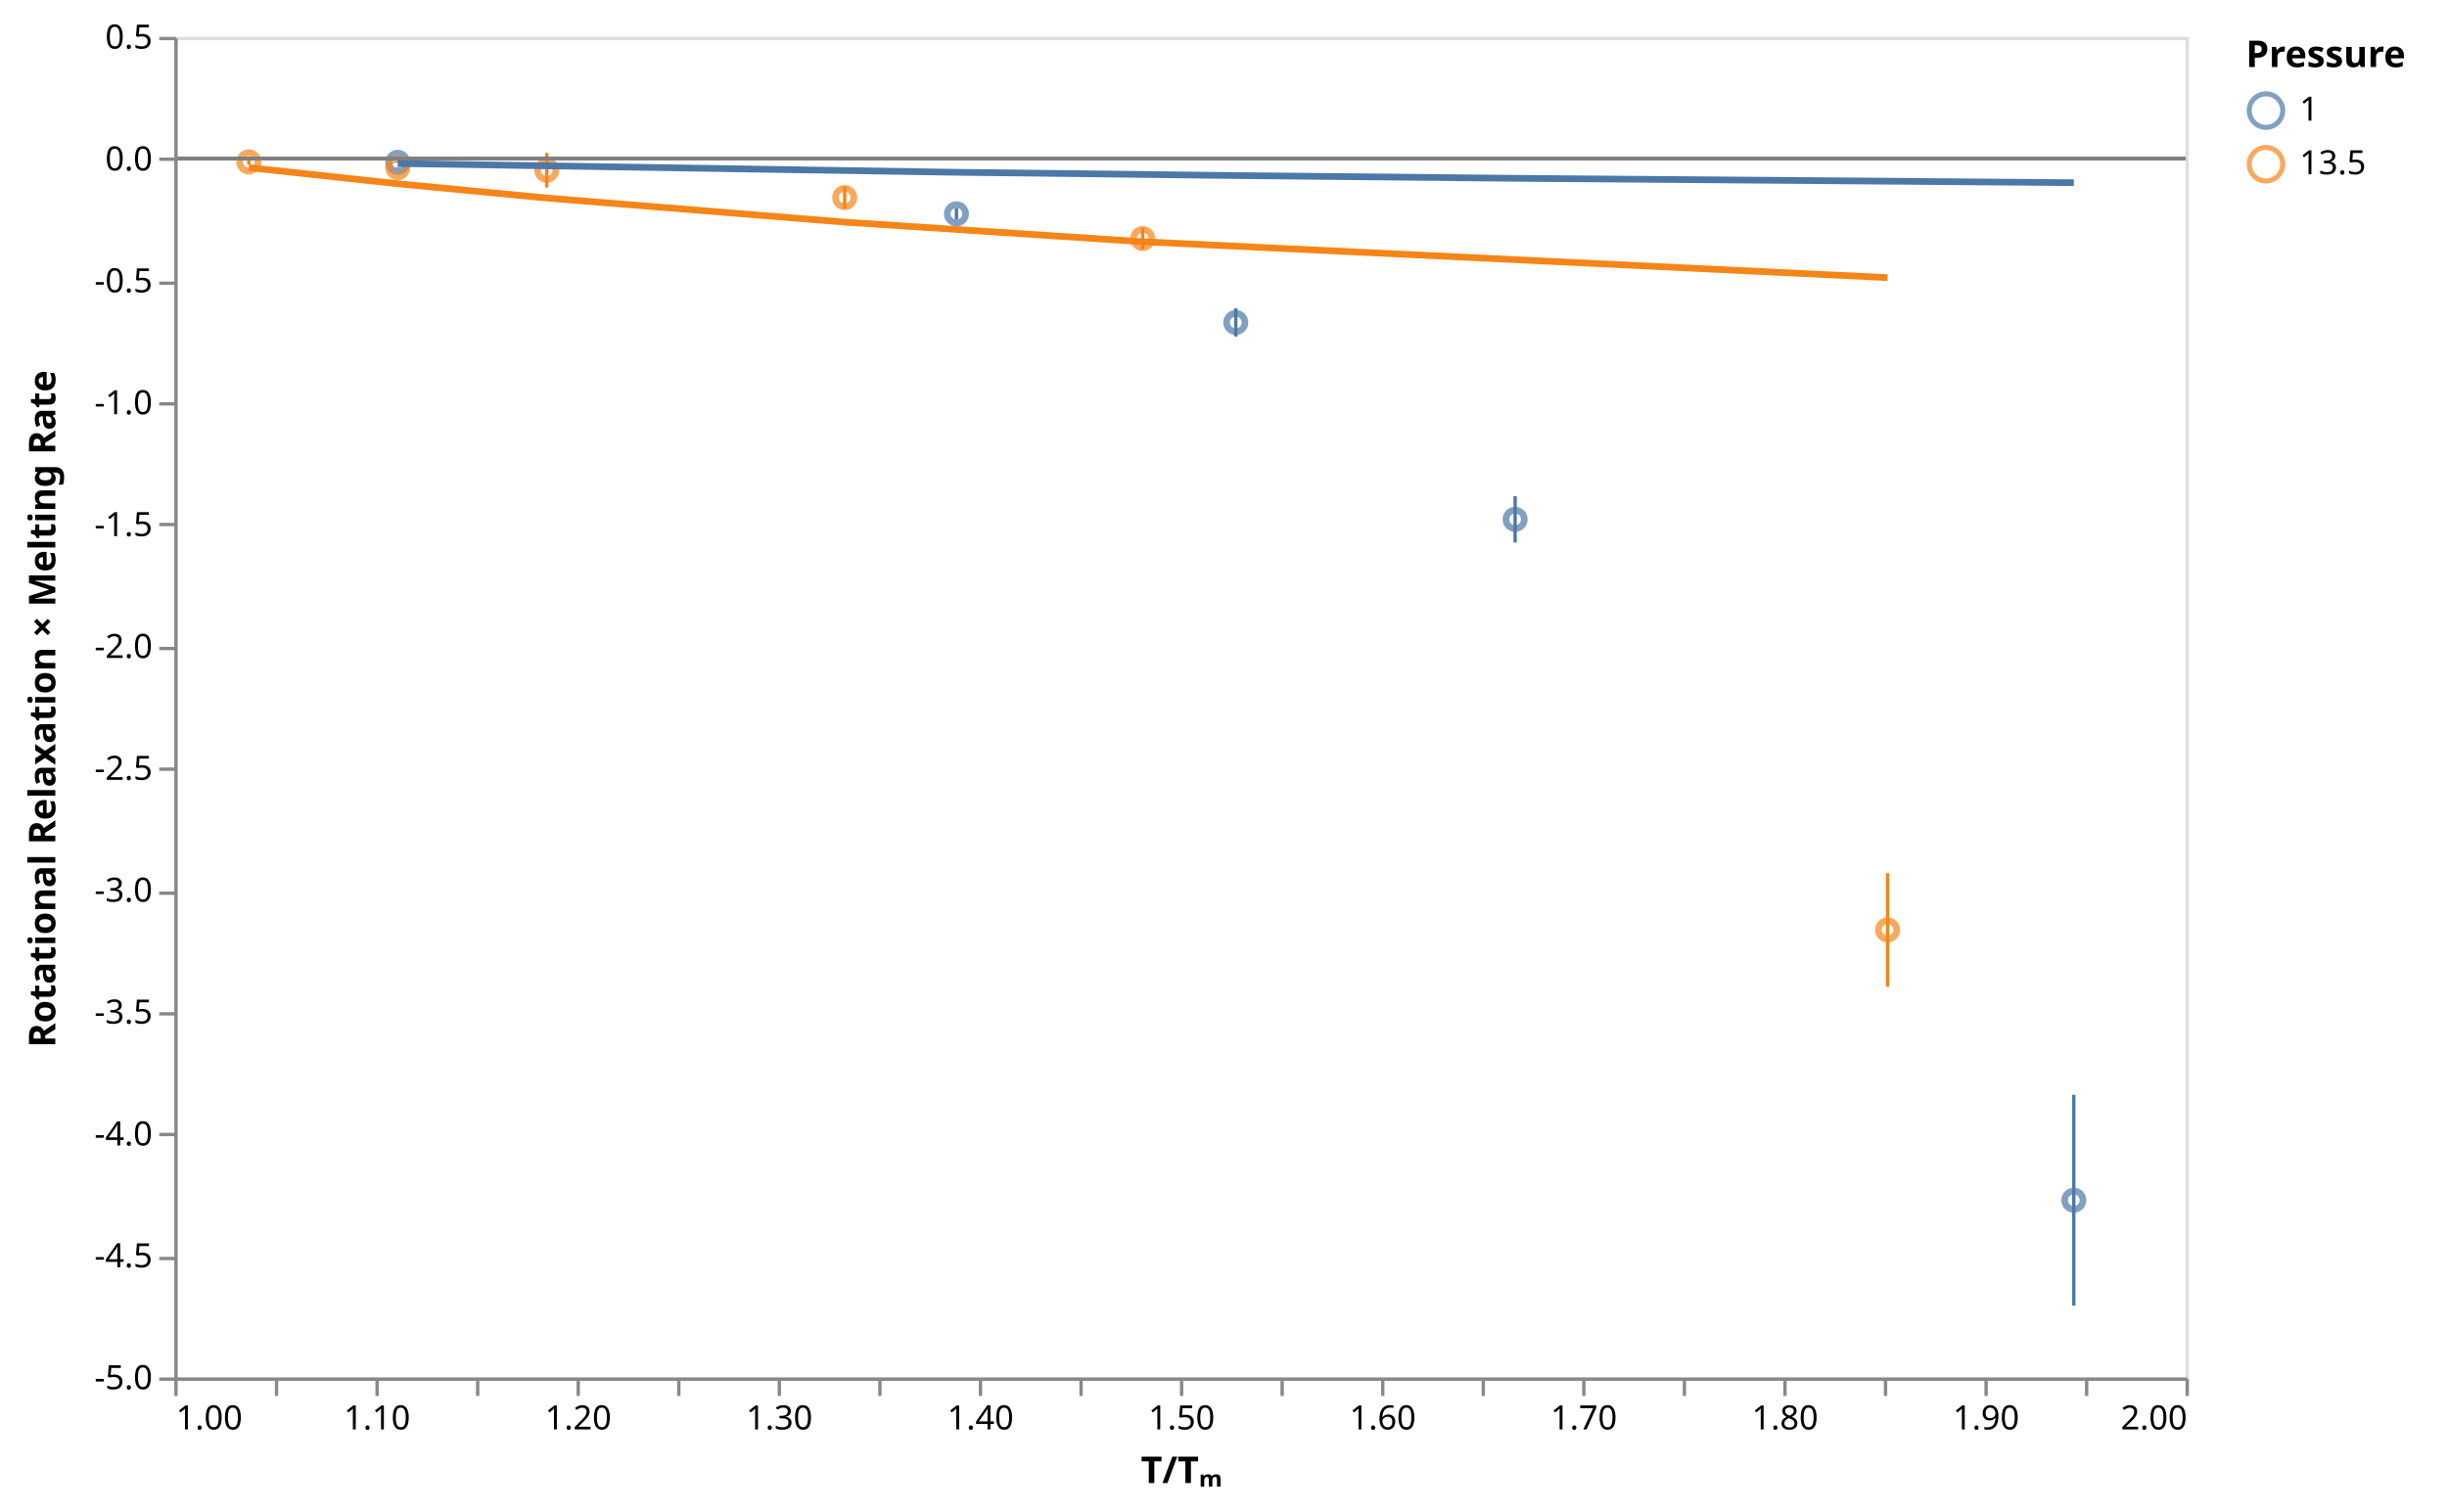
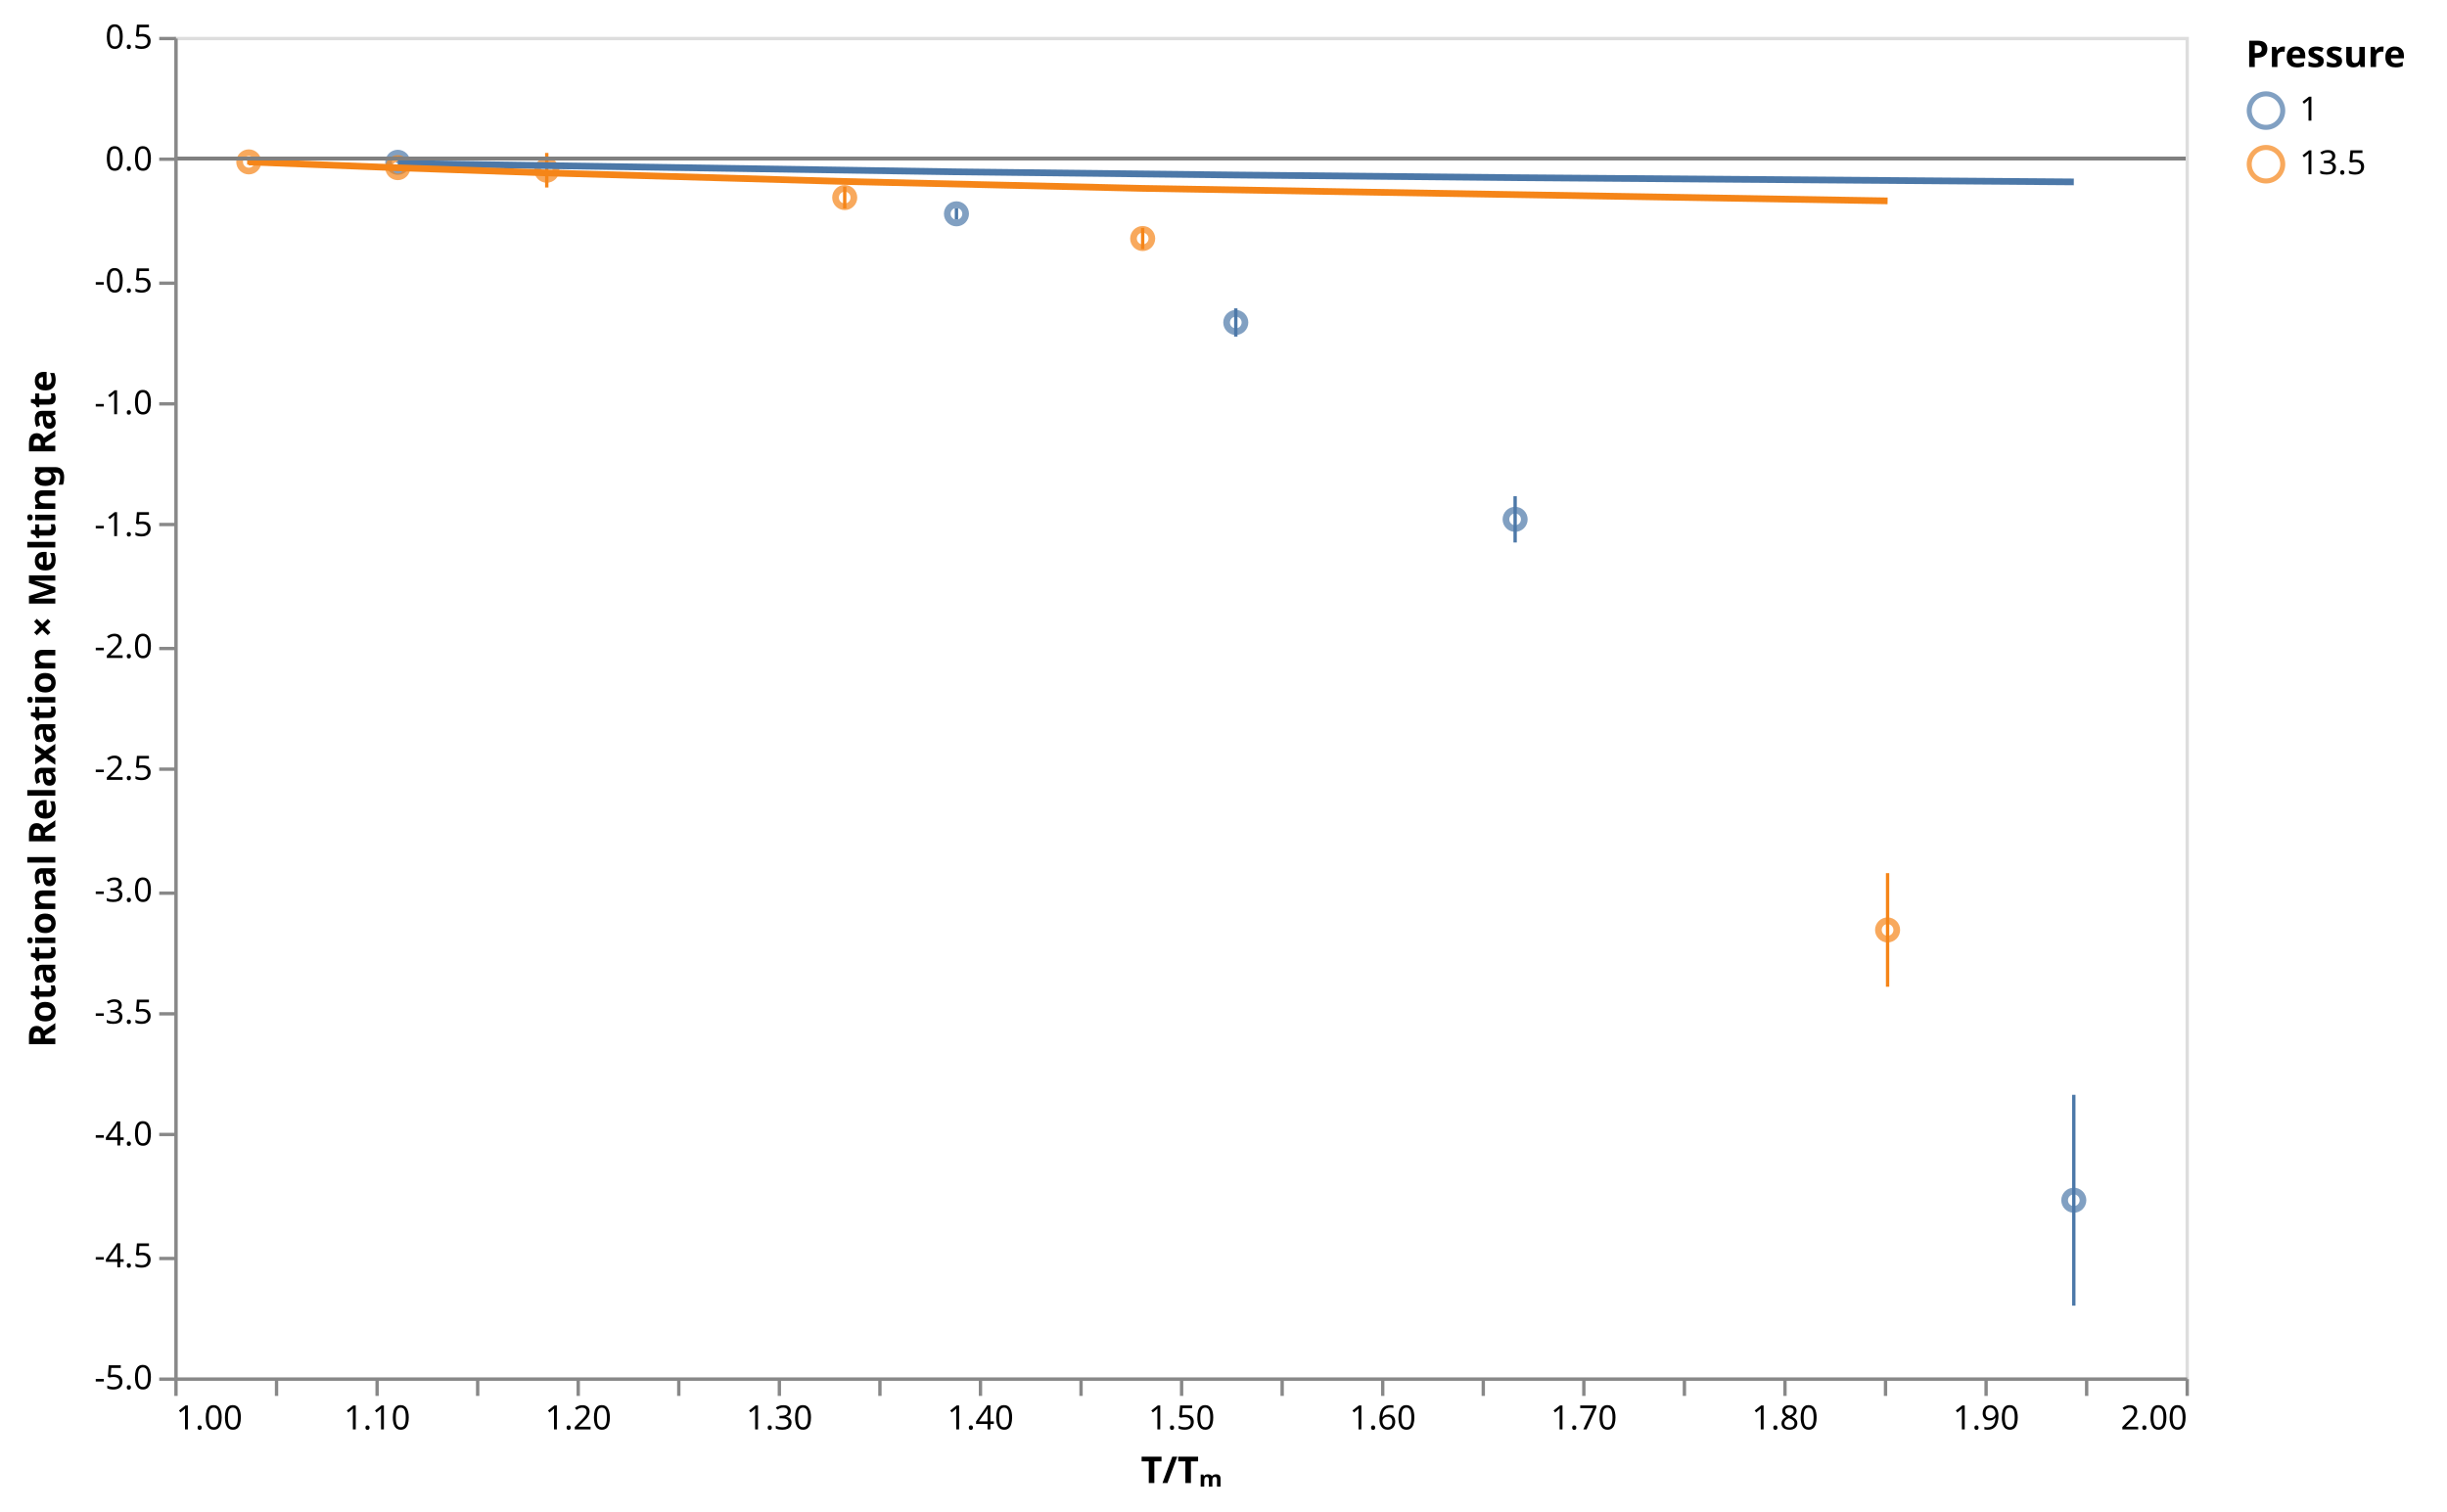
<svg xmlns="http://www.w3.org/2000/svg" class="marks" width="730" height="451" viewBox="0 0 730 451" version="1.1">
  <g transform="translate(52,11)">
    <g class="mark-group role-frame root">
      <g transform="translate(0,0)">
        <path class="background" d="M0.5,0.5h600v400h-600Z" style="fill: none; stroke: #ddd;" />
        <g>
          <g class="mark-symbol role-mark layer_0_layer_0_marks">
-             <path transform="translate(66.66667,37.41322)" d="M2.739,0A2.739,2.739,0,1,1,-2.739,0A2.739,2.739,0,1,1,2.739,0" style="fill: none; stroke: #4c78a8; stroke-width: 2; opacity: 0.7;" />
+             <path transform="translate(66.66667,37.42356)" d="M2.739,0A2.739,2.739,0,1,1,-2.739,0A2.739,2.739,0,1,1,2.739,0" style="fill: none; stroke: #4c78a8; stroke-width: 2; opacity: 0.7;" />
            <path transform="translate(233.3333,52.79738)" d="M2.739,0A2.739,2.739,0,1,1,-2.739,0A2.739,2.739,0,1,1,2.739,0" style="fill: none; stroke: #4c78a8; stroke-width: 2; opacity: 0.7;" />
            <path transform="translate(316.6667,85.21758)" d="M2.739,0A2.739,2.739,0,1,1,-2.739,0A2.739,2.739,0,1,1,2.739,0" style="fill: none; stroke: #4c78a8; stroke-width: 2; opacity: 0.7;" />
            <path transform="translate(400,143.9588)" d="M2.739,0A2.739,2.739,0,1,1,-2.739,0A2.739,2.739,0,1,1,2.739,0" style="fill: none; stroke: #4c78a8; stroke-width: 2; opacity: 0.7;" />
            <path transform="translate(566.6667,347.1185)" d="M2.739,0A2.739,2.739,0,1,1,-2.739,0A2.739,2.739,0,1,1,2.739,0" style="fill: none; stroke: #4c78a8; stroke-width: 2; opacity: 0.7;" />
            <path transform="translate(22.22222,37.30305)" d="M2.739,0A2.739,2.739,0,1,1,-2.739,0A2.739,2.739,0,1,1,2.739,0" style="fill: none; stroke: #f58518; stroke-width: 2; opacity: 0.7;" />
            <path transform="translate(66.66667,39.01802)" d="M2.739,0A2.739,2.739,0,1,1,-2.739,0A2.739,2.739,0,1,1,2.739,0" style="fill: none; stroke: #f58518; stroke-width: 2; opacity: 0.7;" />
            <path transform="translate(111.1111,39.78859)" d="M2.739,0A2.739,2.739,0,1,1,-2.739,0A2.739,2.739,0,1,1,2.739,0" style="fill: none; stroke: #f58518; stroke-width: 2; opacity: 0.7;" />
            <path transform="translate(200,47.94316)" d="M2.739,0A2.739,2.739,0,1,1,-2.739,0A2.739,2.739,0,1,1,2.739,0" style="fill: none; stroke: #f58518; stroke-width: 2; opacity: 0.7;" />
            <path transform="translate(288.8889,60.17132)" d="M2.739,0A2.739,2.739,0,1,1,-2.739,0A2.739,2.739,0,1,1,2.739,0" style="fill: none; stroke: #f58518; stroke-width: 2; opacity: 0.7;" />
            <path transform="translate(511.1111,266.4674)" d="M2.739,0A2.739,2.739,0,1,1,-2.739,0A2.739,2.739,0,1,1,2.739,0" style="fill: none; stroke: #f58518; stroke-width: 2; opacity: 0.7;" />
          </g>
          <g class="mark-rule role-mark layer_0_layer_1_marks">
-             <line transform="translate(66.66667,37.23553)" x2="0" y2="0.355" style="fill: none; stroke: #4c78a8;" />
+             <line transform="translate(66.66667,37.26069)" x2="0" y2="0.326" style="fill: none; stroke: #4c78a8;" />
            <line transform="translate(233.3333,51.06338)" x2="0" y2="3.468" style="fill: none; stroke: #4c78a8;" />
            <line transform="translate(316.6667,81.00452)" x2="0" y2="8.426" style="fill: none; stroke: #4c78a8;" />
            <line transform="translate(400,137.057)" x2="0" y2="13.804" style="fill: none; stroke: #4c78a8;" />
            <line transform="translate(566.6667,315.6658)" x2="0" y2="62.906" style="fill: none; stroke: #4c78a8;" />
            <line transform="translate(22.22222,36.47624)" x2="0" y2="1.654" style="fill: none; stroke: #f58518;" />
            <line transform="translate(66.66667,38.81137)" x2="0" y2="0.413" style="fill: none; stroke: #f58518;" />
            <line transform="translate(111.1111,34.63275)" x2="0" y2="10.312" style="fill: none; stroke: #f58518;" />
            <line transform="translate(200,44.68079)" x2="0" y2="6.525" style="fill: none; stroke: #f58518;" />
            <line transform="translate(288.8889,56.99709)" x2="0" y2="6.348" style="fill: none; stroke: #f58518;" />
            <line transform="translate(511.1111,249.5175)" x2="0" y2="33.9" style="fill: none; stroke: #f58518;" />
          </g>
          <g class="mark-group role-scope layer_0_layer_2_pathgroup">
            <g transform="translate(0,0)">
              <path class="background" d="M0,0h600v400h-600Z" style="fill: none;" />
              <g>
                <g class="mark-line role-mark layer_0_layer_2_marks">
-                   <path d="M566.667,43.507L400,42.2L316.667,41.379L233.333,40.405L66.667,37.784" style="fill: none; stroke: #4c78a8; stroke-width: 2;" />
+                   <path d="M566.667,43.277L400,42.013L316.667,41.218L233.333,40.275L66.667,37.738" style="fill: none; stroke: #4c78a8; stroke-width: 2;" />
                </g>
              </g>
            </g>
            <g transform="translate(0,0)">
              <path class="background" d="M0,0h600v400h-600Z" style="fill: none;" />
              <g>
                <g class="mark-line role-mark layer_0_layer_2_marks">
-                   <path d="M511.111,71.841L288.889,61.122L200,55.279L111.111,48.086L66.667,43.828L22.222,39.014" style="fill: none; stroke: #f58518; stroke-width: 2;" />
+                   <path d="M511.111,48.933L288.889,45.204L200,43.147L111.111,40.591L66.667,39.064L22.222,37.326" style="fill: none; stroke: #f58518; stroke-width: 2;" />
                </g>
              </g>
            </g>
          </g>
          <g class="mark-rule role-mark layer_1_marks">
            <line transform="translate(0,36.36364)" x2="600" y2="0" style="fill: none; stroke: grey;" />
            <line transform="translate(0,36.36364)" x2="600" y2="0" style="fill: none; stroke: grey;" />
            <line transform="translate(0,36.36364)" x2="600" y2="0" style="fill: none; stroke: grey;" />
            <line transform="translate(0,36.36364)" x2="600" y2="0" style="fill: none; stroke: grey;" />
            <line transform="translate(0,36.36364)" x2="600" y2="0" style="fill: none; stroke: grey;" />
            <line transform="translate(0,36.36364)" x2="600" y2="0" style="fill: none; stroke: grey;" />
            <line transform="translate(0,36.36364)" x2="600" y2="0" style="fill: none; stroke: grey;" />
            <line transform="translate(0,36.36364)" x2="600" y2="0" style="fill: none; stroke: grey;" />
            <line transform="translate(0,36.36364)" x2="600" y2="0" style="fill: none; stroke: grey;" />
            <line transform="translate(0,36.36364)" x2="600" y2="0" style="fill: none; stroke: grey;" />
            <line transform="translate(0,36.36364)" x2="600" y2="0" style="fill: none; stroke: grey;" />
          </g>
          <g class="mark-group role-legend">
            <g transform="translate(618,0)">
              <path class="background" d="M0,0h55v45h-55Z" style="pointer-events: none; fill: none;" />
              <g>
                <g class="mark-group role-legend-entry">
                  <g transform="translate(0,16)">
                    <path class="background" d="M0,0h0v0h0Z" style="pointer-events: none; fill: none;" />
                    <g>
                      <g class="mark-group role-scope">
                        <g transform="translate(0,0)">
                          <path class="background" d="M0,0h38v12.5h-38Z" style="pointer-events: none; fill: none; opacity: 1;" />
                          <g>
                            <g class="mark-symbol role-legend-symbol" style="pointer-events: none;">
                              <path transform="translate(6,6)" d="M5,0A5,5,0,1,1,-5,0A5,5,0,1,1,5,0" style="fill: none; stroke: #4c78a8; stroke-width: 1.5; opacity: 0.7;" />
                            </g>
                            <g class="mark-text role-legend-label" style="pointer-events: none;">
                              <text text-anchor="start" transform="translate(16,9)" style="font-family: sans-serif; font-size: 10px; fill: #000; opacity: 1;">1</text>
                            </g>
                          </g>
                        </g>
                        <g transform="translate(0,16)">
                          <path class="background" d="M0,0h38v12.5h-38Z" style="pointer-events: none; fill: none; opacity: 1;" />
                          <g>
                            <g class="mark-symbol role-legend-symbol" style="pointer-events: none;">
                              <path transform="translate(6,6)" d="M5,0A5,5,0,1,1,-5,0A5,5,0,1,1,5,0" style="fill: none; stroke: #f58518; stroke-width: 1.5; opacity: 0.7;" />
                            </g>
                            <g class="mark-text role-legend-label" style="pointer-events: none;">
                              <text text-anchor="start" transform="translate(16,9)" style="font-family: sans-serif; font-size: 10px; fill: #000; opacity: 1;">13.5</text>
                            </g>
                          </g>
                        </g>
                      </g>
                    </g>
                  </g>
                </g>
                <g class="mark-text role-legend-title" style="pointer-events: none;">
                  <text text-anchor="start" transform="translate(0,9)" style="font-family: sans-serif; font-size: 11px; font-weight: bold; fill: #000; opacity: 1;">Pressure</text>
                </g>
              </g>
            </g>
          </g>
          <g class="mark-group role-axis">
            <g transform="translate(0.5,400.5)">
              <path class="background" d="M0,0h0v0h0Z" style="pointer-events: none; fill: none;" />
              <g>
                <g class="mark-rule role-axis-tick" style="pointer-events: none;">
                  <line transform="translate(0,0)" x2="0" y2="5" style="fill: none; stroke: #888; stroke-width: 1; opacity: 1;" />
                  <line transform="translate(30,0)" x2="0" y2="5" style="fill: none; stroke: #888; stroke-width: 1; opacity: 1;" />
                  <line transform="translate(60,0)" x2="0" y2="5" style="fill: none; stroke: #888; stroke-width: 1; opacity: 1;" />
                  <line transform="translate(90,0)" x2="0" y2="5" style="fill: none; stroke: #888; stroke-width: 1; opacity: 1;" />
                  <line transform="translate(120,0)" x2="0" y2="5" style="fill: none; stroke: #888; stroke-width: 1; opacity: 1;" />
                  <line transform="translate(150,0)" x2="0" y2="5" style="fill: none; stroke: #888; stroke-width: 1; opacity: 1;" />
                  <line transform="translate(180,0)" x2="0" y2="5" style="fill: none; stroke: #888; stroke-width: 1; opacity: 1;" />
                  <line transform="translate(210,0)" x2="0" y2="5" style="fill: none; stroke: #888; stroke-width: 1; opacity: 1;" />
                  <line transform="translate(240,0)" x2="0" y2="5" style="fill: none; stroke: #888; stroke-width: 1; opacity: 1;" />
                  <line transform="translate(270,0)" x2="0" y2="5" style="fill: none; stroke: #888; stroke-width: 1; opacity: 1;" />
                  <line transform="translate(300,0)" x2="0" y2="5" style="fill: none; stroke: #888; stroke-width: 1; opacity: 1;" />
                  <line transform="translate(330,0)" x2="0" y2="5" style="fill: none; stroke: #888; stroke-width: 1; opacity: 1;" />
                  <line transform="translate(360,0)" x2="0" y2="5" style="fill: none; stroke: #888; stroke-width: 1; opacity: 1;" />
                  <line transform="translate(390,0)" x2="0" y2="5" style="fill: none; stroke: #888; stroke-width: 1; opacity: 1;" />
                  <line transform="translate(420,0)" x2="0" y2="5" style="fill: none; stroke: #888; stroke-width: 1; opacity: 1;" />
                  <line transform="translate(450,0)" x2="0" y2="5" style="fill: none; stroke: #888; stroke-width: 1; opacity: 1;" />
                  <line transform="translate(480,0)" x2="0" y2="5" style="fill: none; stroke: #888; stroke-width: 1; opacity: 1;" />
                  <line transform="translate(510,0)" x2="0" y2="5" style="fill: none; stroke: #888; stroke-width: 1; opacity: 1;" />
                  <line transform="translate(540,0)" x2="0" y2="5" style="fill: none; stroke: #888; stroke-width: 1; opacity: 1;" />
                  <line transform="translate(570,0)" x2="0" y2="5" style="fill: none; stroke: #888; stroke-width: 1; opacity: 1;" />
                  <line transform="translate(600,0)" x2="0" y2="5" style="fill: none; stroke: #888; stroke-width: 1; opacity: 1;" />
                </g>
                <g class="mark-text role-axis-label" style="pointer-events: none;">
                  <text text-anchor="start" transform="translate(0,15)" style="font-family: sans-serif; font-size: 10px; fill: #000; opacity: 1;">1.00</text>
                  <text text-anchor="middle" transform="translate(30,15)" style="font-family: sans-serif; font-size: 10px; fill: #000; opacity: 0;">1.05</text>
                  <text text-anchor="middle" transform="translate(60,15)" style="font-family: sans-serif; font-size: 10px; fill: #000; opacity: 1;">1.10</text>
                  <text text-anchor="middle" transform="translate(90,15)" style="font-family: sans-serif; font-size: 10px; fill: #000; opacity: 0;">1.15</text>
                  <text text-anchor="middle" transform="translate(120,15)" style="font-family: sans-serif; font-size: 10px; fill: #000; opacity: 1;">1.20</text>
                  <text text-anchor="middle" transform="translate(150,15)" style="font-family: sans-serif; font-size: 10px; fill: #000; opacity: 0;">1.25</text>
                  <text text-anchor="middle" transform="translate(180,15)" style="font-family: sans-serif; font-size: 10px; fill: #000; opacity: 1;">1.30</text>
                  <text text-anchor="middle" transform="translate(210,15)" style="font-family: sans-serif; font-size: 10px; fill: #000; opacity: 0;">1.35</text>
                  <text text-anchor="middle" transform="translate(240,15)" style="font-family: sans-serif; font-size: 10px; fill: #000; opacity: 1;">1.40</text>
                  <text text-anchor="middle" transform="translate(270,15)" style="font-family: sans-serif; font-size: 10px; fill: #000; opacity: 0;">1.45</text>
                  <text text-anchor="middle" transform="translate(300,15)" style="font-family: sans-serif; font-size: 10px; fill: #000; opacity: 1;">1.50</text>
                  <text text-anchor="middle" transform="translate(330,15)" style="font-family: sans-serif; font-size: 10px; fill: #000; opacity: 0;">1.55</text>
                  <text text-anchor="middle" transform="translate(360,15)" style="font-family: sans-serif; font-size: 10px; fill: #000; opacity: 1;">1.60</text>
                  <text text-anchor="middle" transform="translate(390,15)" style="font-family: sans-serif; font-size: 10px; fill: #000; opacity: 0;">1.65</text>
                  <text text-anchor="middle" transform="translate(420,15)" style="font-family: sans-serif; font-size: 10px; fill: #000; opacity: 1;">1.70</text>
                  <text text-anchor="middle" transform="translate(450,15)" style="font-family: sans-serif; font-size: 10px; fill: #000; opacity: 0;">1.75</text>
                  <text text-anchor="middle" transform="translate(480,15)" style="font-family: sans-serif; font-size: 10px; fill: #000; opacity: 1;">1.80</text>
                  <text text-anchor="middle" transform="translate(510,15)" style="font-family: sans-serif; font-size: 10px; fill: #000; opacity: 0;">1.85</text>
                  <text text-anchor="middle" transform="translate(540,15)" style="font-family: sans-serif; font-size: 10px; fill: #000; opacity: 1;">1.90</text>
                  <text text-anchor="middle" transform="translate(570,15)" style="font-family: sans-serif; font-size: 10px; fill: #000; opacity: 0;">1.95</text>
                  <text text-anchor="end" transform="translate(600,15)" style="font-family: sans-serif; font-size: 10px; fill: #000; opacity: 1;">2.00</text>
                </g>
                <g class="mark-rule role-axis-domain" style="pointer-events: none;">
                  <line transform="translate(0,0)" x2="600" y2="0" style="fill: none; stroke: #888; stroke-width: 1; opacity: 1;" />
                </g>
                <g class="mark-text role-axis-title" style="pointer-events: none;">
                  <text text-anchor="middle" transform="translate(300,31)" style="font-family: sans-serif; font-size: 11px; font-weight: bold; fill: #000; opacity: 1;">T/Tₘ</text>
                </g>
              </g>
            </g>
          </g>
          <g class="mark-group role-axis">
            <g transform="translate(0.5,0.5)">
              <path class="background" d="M0,0h0v0h0Z" style="pointer-events: none; fill: none;" />
              <g>
                <g class="mark-rule role-axis-tick" style="pointer-events: none;">
                  <line transform="translate(0,400)" x2="-5" y2="0" style="fill: none; stroke: #888; stroke-width: 1; opacity: 1;" />
                  <line transform="translate(0,364)" x2="-5" y2="0" style="fill: none; stroke: #888; stroke-width: 1; opacity: 1;" />
                  <line transform="translate(0,327)" x2="-5" y2="0" style="fill: none; stroke: #888; stroke-width: 1; opacity: 1;" />
                  <line transform="translate(0,291)" x2="-5" y2="0" style="fill: none; stroke: #888; stroke-width: 1; opacity: 1;" />
                  <line transform="translate(0,255)" x2="-5" y2="0" style="fill: none; stroke: #888; stroke-width: 1; opacity: 1;" />
                  <line transform="translate(0,218)" x2="-5" y2="0" style="fill: none; stroke: #888; stroke-width: 1; opacity: 1;" />
                  <line transform="translate(0,182)" x2="-5" y2="0" style="fill: none; stroke: #888; stroke-width: 1; opacity: 1;" />
                  <line transform="translate(0,145)" x2="-5" y2="0" style="fill: none; stroke: #888; stroke-width: 1; opacity: 1;" />
                  <line transform="translate(0,109)" x2="-5" y2="0" style="fill: none; stroke: #888; stroke-width: 1; opacity: 1;" />
                  <line transform="translate(0,73)" x2="-5" y2="0" style="fill: none; stroke: #888; stroke-width: 1; opacity: 1;" />
                  <line transform="translate(0,36)" x2="-5" y2="0" style="fill: none; stroke: #888; stroke-width: 1; opacity: 1;" />
                  <line transform="translate(0,0)" x2="-5" y2="0" style="fill: none; stroke: #888; stroke-width: 1; opacity: 1;" />
                </g>
                <g class="mark-text role-axis-label" style="pointer-events: none;">
                  <text text-anchor="end" transform="translate(-7,403)" style="font-family: sans-serif; font-size: 10px; fill: #000; opacity: 1;">-5.0</text>
                  <text text-anchor="end" transform="translate(-7,366.6364)" style="font-family: sans-serif; font-size: 10px; fill: #000; opacity: 1;">-4.5</text>
                  <text text-anchor="end" transform="translate(-7,330.2727)" style="font-family: sans-serif; font-size: 10px; fill: #000; opacity: 1;">-4.0</text>
                  <text text-anchor="end" transform="translate(-7,293.9091)" style="font-family: sans-serif; font-size: 10px; fill: #000; opacity: 1;">-3.5</text>
                  <text text-anchor="end" transform="translate(-7,257.5455)" style="font-family: sans-serif; font-size: 10px; fill: #000; opacity: 1;">-3.0</text>
                  <text text-anchor="end" transform="translate(-7,221.1818)" style="font-family: sans-serif; font-size: 10px; fill: #000; opacity: 1;">-2.5</text>
                  <text text-anchor="end" transform="translate(-7,184.8182)" style="font-family: sans-serif; font-size: 10px; fill: #000; opacity: 1;">-2.0</text>
                  <text text-anchor="end" transform="translate(-7,148.4545)" style="font-family: sans-serif; font-size: 10px; fill: #000; opacity: 1;">-1.5</text>
                  <text text-anchor="end" transform="translate(-7,112.0909)" style="font-family: sans-serif; font-size: 10px; fill: #000; opacity: 1;">-1.0</text>
                  <text text-anchor="end" transform="translate(-7,75.72727)" style="font-family: sans-serif; font-size: 10px; fill: #000; opacity: 1;">-0.5</text>
                  <text text-anchor="end" transform="translate(-7,39.36364)" style="font-family: sans-serif; font-size: 10px; fill: #000; opacity: 1;">0.0</text>
                  <text text-anchor="end" transform="translate(-7,3)" style="font-family: sans-serif; font-size: 10px; fill: #000; opacity: 1;">0.5</text>
                </g>
                <g class="mark-rule role-axis-domain" style="pointer-events: none;">
                  <line transform="translate(0,400)" x2="0" y2="-400" style="fill: none; stroke: #888; stroke-width: 1; opacity: 1;" />
                </g>
                <g class="mark-text role-axis-title" style="pointer-events: none;">
                  <text text-anchor="middle" transform="translate(-34,200) rotate(-90) translate(0,-2)" style="font-family: sans-serif; font-size: 11px; font-weight: bold; fill: #000; opacity: 1;">Rotational Relaxation × Melting Rate</text>
                </g>
              </g>
            </g>
          </g>
        </g>
      </g>
    </g>
  </g>
</svg>
